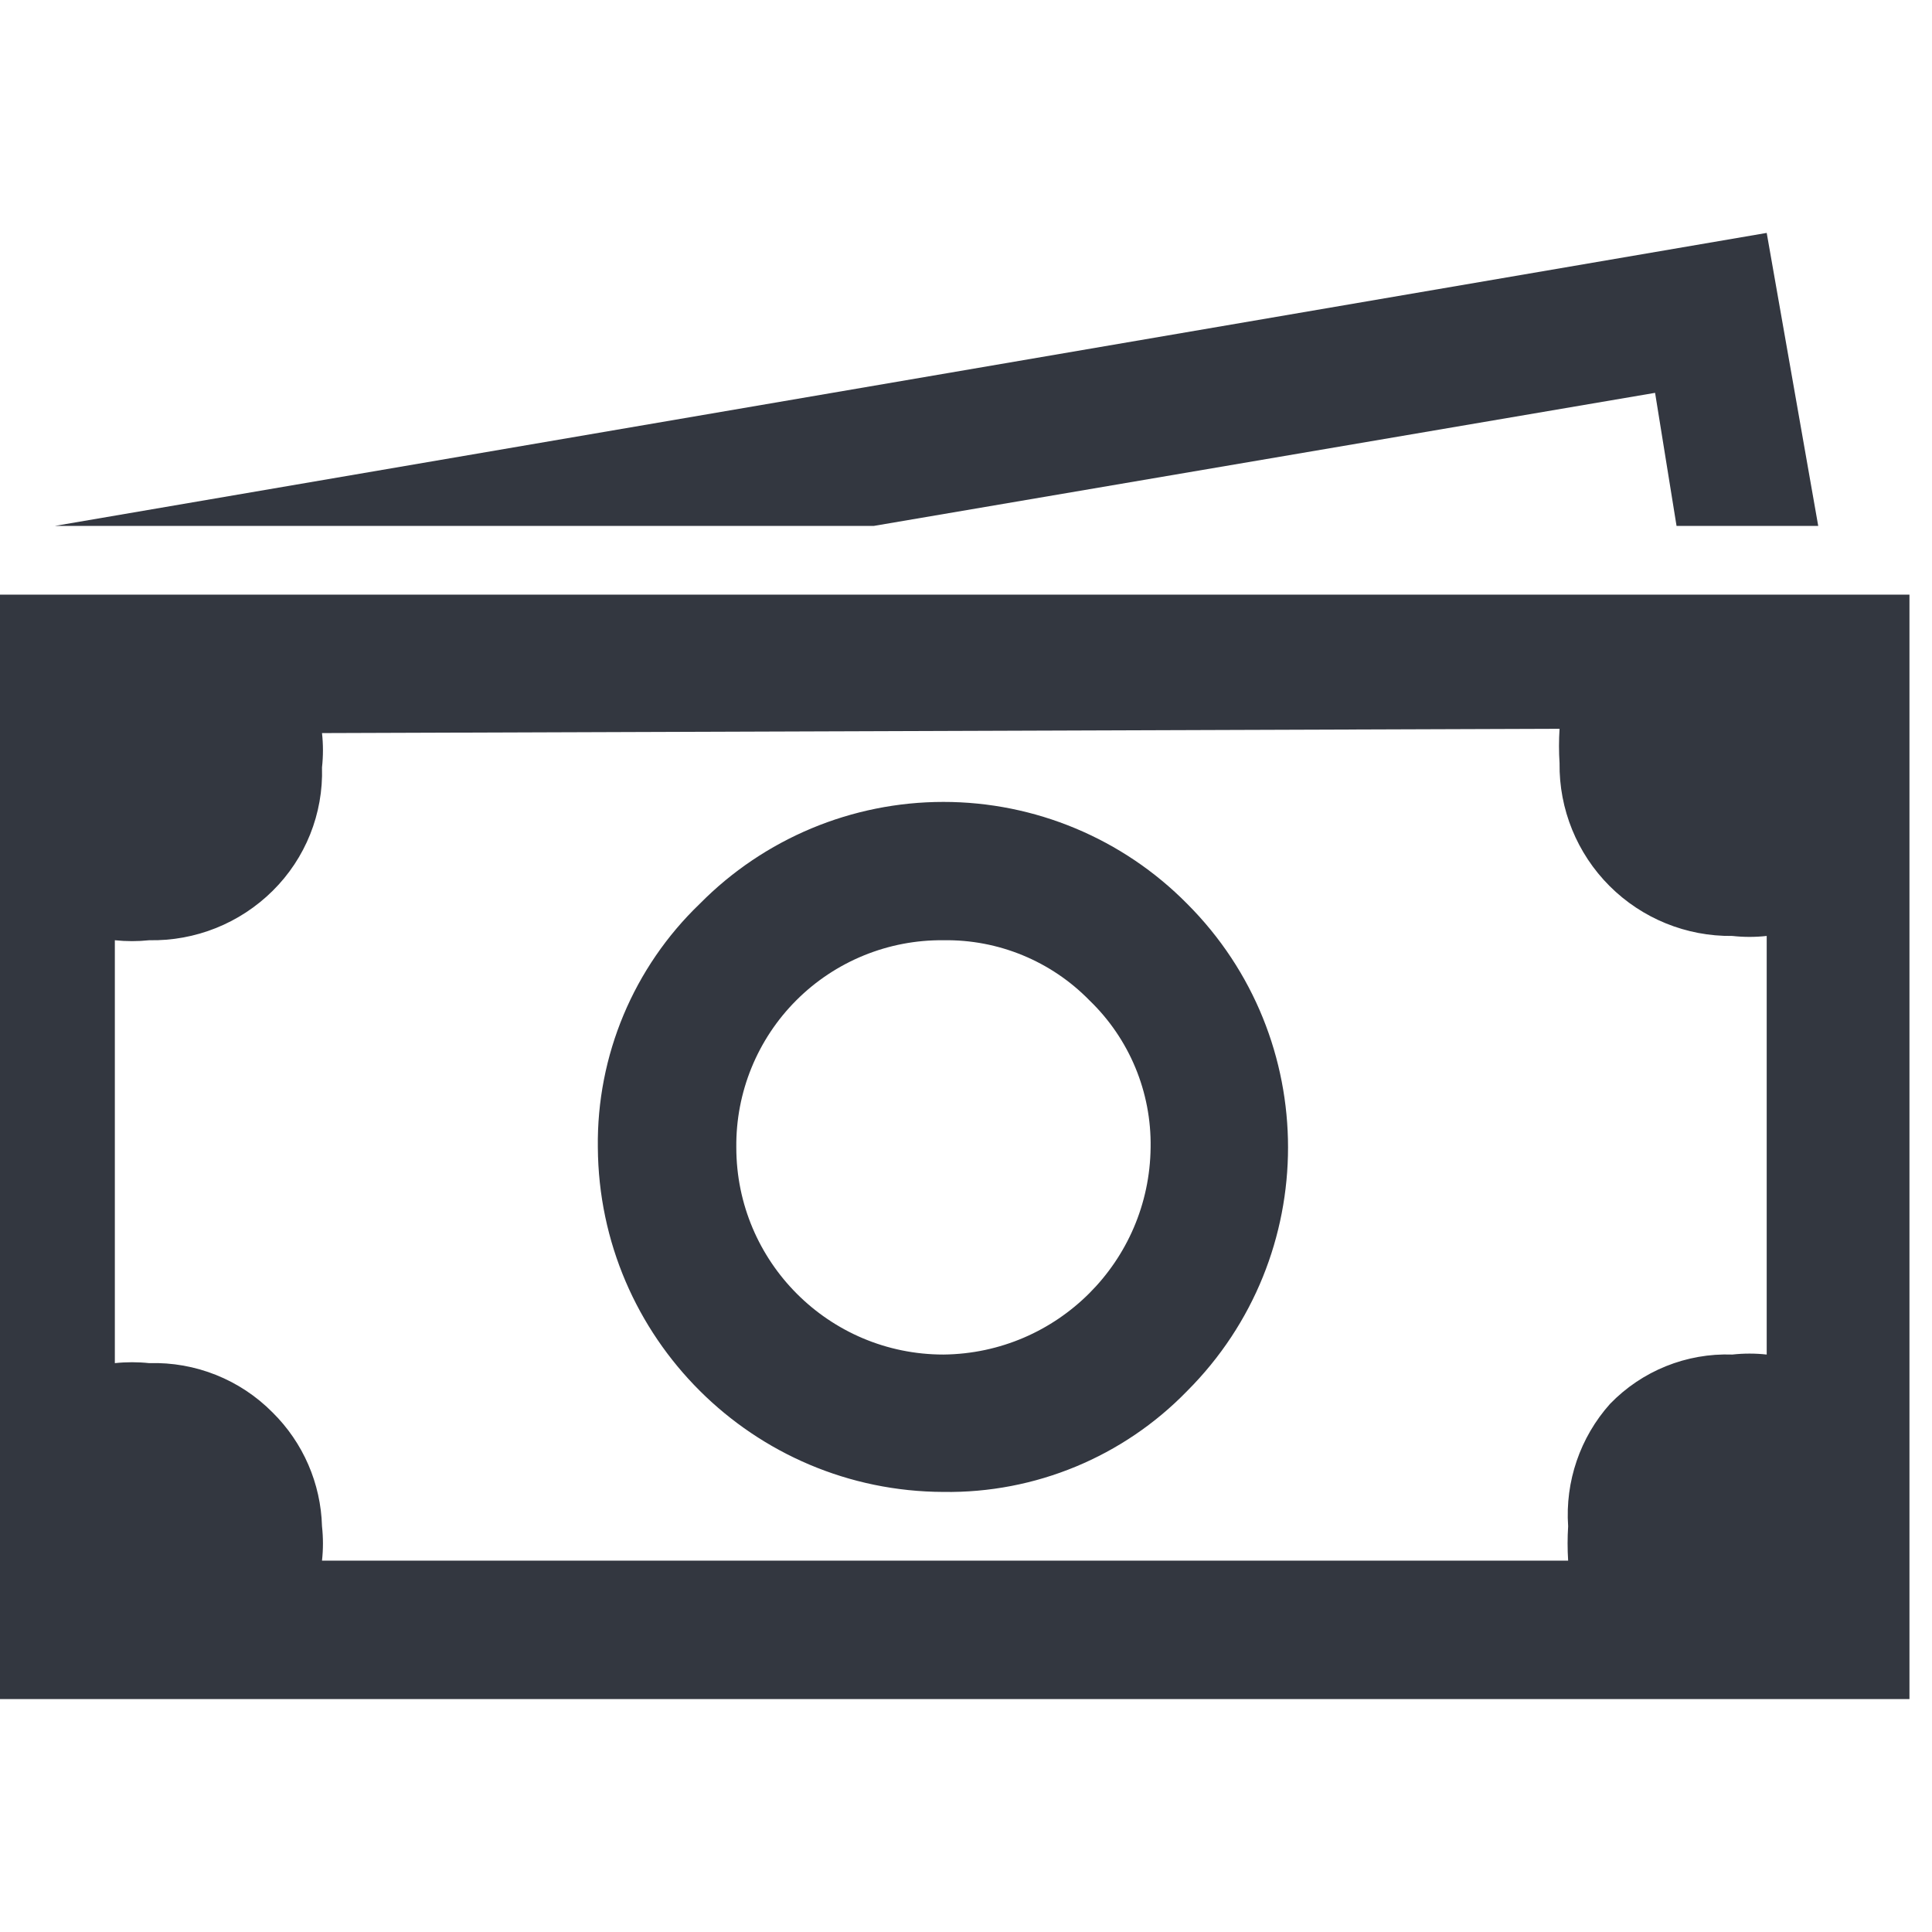
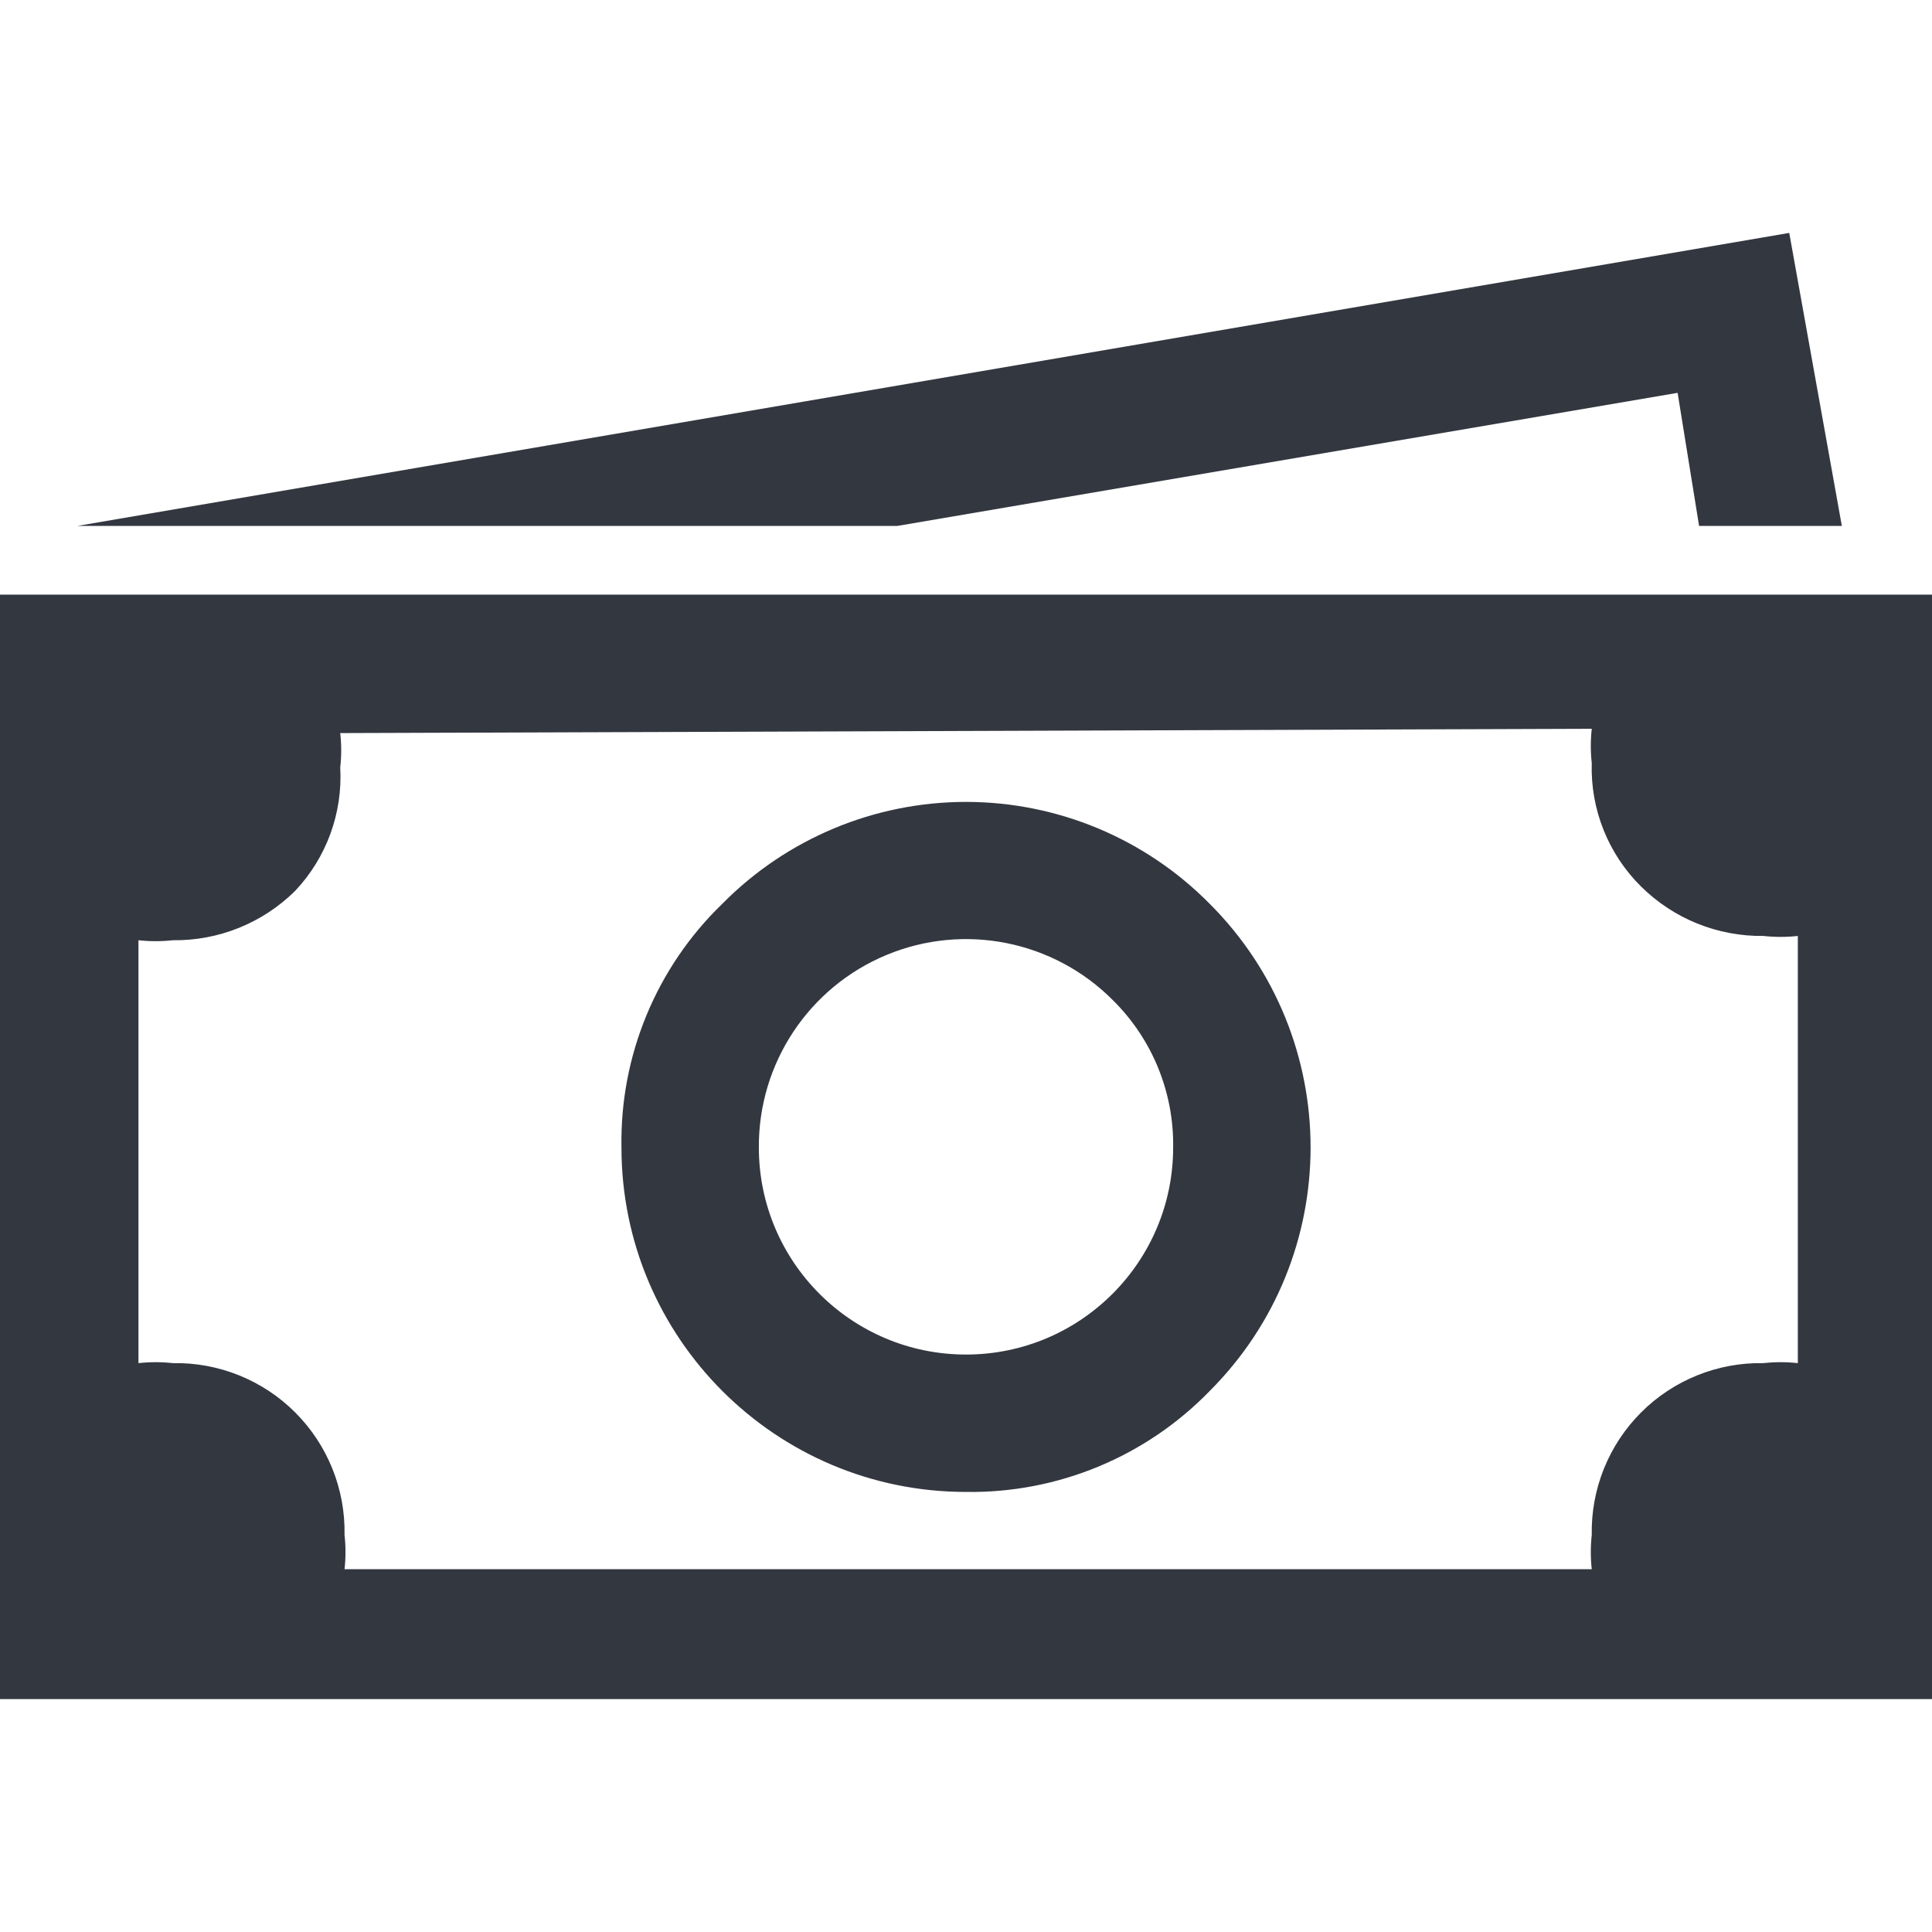
<svg xmlns="http://www.w3.org/2000/svg" viewBox="0 0 18 18">
  <defs>
    <style>.a{fill:#333740;}</style>
  </defs>
-   <path class="a" d="M-.21,5.54h18V15.83h-18V5.54ZM16.46,2.17l.48,2.73H15.62l-.2-1.24L8.14,4.9H.51ZM3,6.83a1.45,1.45,0,0,1,0,.32A1.55,1.55,0,0,1,2.54,8.3a1.59,1.59,0,0,1-1.15.46,1.52,1.52,0,0,1-.32,0v3.94a1.52,1.52,0,0,1,.32,0,1.55,1.55,0,0,1,1.15.46A1.55,1.55,0,0,1,3,14.22a1.45,1.45,0,0,1,0,.32H14.61a2.51,2.51,0,0,1,0-.32A1.55,1.55,0,0,1,15,13.08a1.51,1.51,0,0,1,1.14-.46,1.45,1.45,0,0,1,.32,0V8.72a1.45,1.45,0,0,1-.32,0,1.59,1.59,0,0,1-1.61-1.61,2.51,2.51,0,0,1,0-.32ZM6.52,8.42a3.19,3.19,0,0,1,4.54,0,3.21,3.21,0,0,1,0,4.54,3.1,3.1,0,0,1-2.27.94,3.23,3.23,0,0,1-3.22-3.21A3.09,3.09,0,0,1,6.52,8.42Zm3.63.9a1.86,1.86,0,0,0-1.36-.56,1.91,1.91,0,0,0-1.93,1.93,1.93,1.93,0,0,0,1.93,1.93,1.95,1.95,0,0,0,1.93-1.93A1.86,1.86,0,0,0,10.15,9.32Z" />
+   <path class="a" d="M0,5.54H18V15.83H0V5.54ZM16.67,2.17l.49,2.73H15.83l-.2-1.24L8.36,4.9H.72ZM3.17,6.83a1.45,1.45,0,0,1,0,.32A1.55,1.55,0,0,1,2.75,8.3a1.59,1.59,0,0,1-1.14.46,1.45,1.45,0,0,1-.32,0v3.94a1.45,1.45,0,0,1,.32,0,1.57,1.57,0,0,1,1.6,1.6,1.45,1.45,0,0,1,0,.32H14.83a1.45,1.45,0,0,1,0-.32,1.57,1.57,0,0,1,1.6-1.6,1.45,1.45,0,0,1,.32,0V8.72a1.45,1.45,0,0,1-.32,0,1.59,1.59,0,0,1-1.14-.46,1.55,1.55,0,0,1-.46-1.15,1.45,1.45,0,0,1,0-.32ZM6.73,8.42a3.19,3.19,0,0,1,4.54,0,3.21,3.21,0,0,1,0,4.54A3.1,3.1,0,0,1,9,13.9a3.21,3.21,0,0,1-3.21-3.21A3.08,3.08,0,0,1,6.73,8.42Zm3.64.9a1.93,1.93,0,0,0-3.3,1.37A1.93,1.93,0,0,0,9,12.62a1.93,1.93,0,0,0,1.93-1.93A1.89,1.89,0,0,0,10.37,9.32Z" />
</svg>
